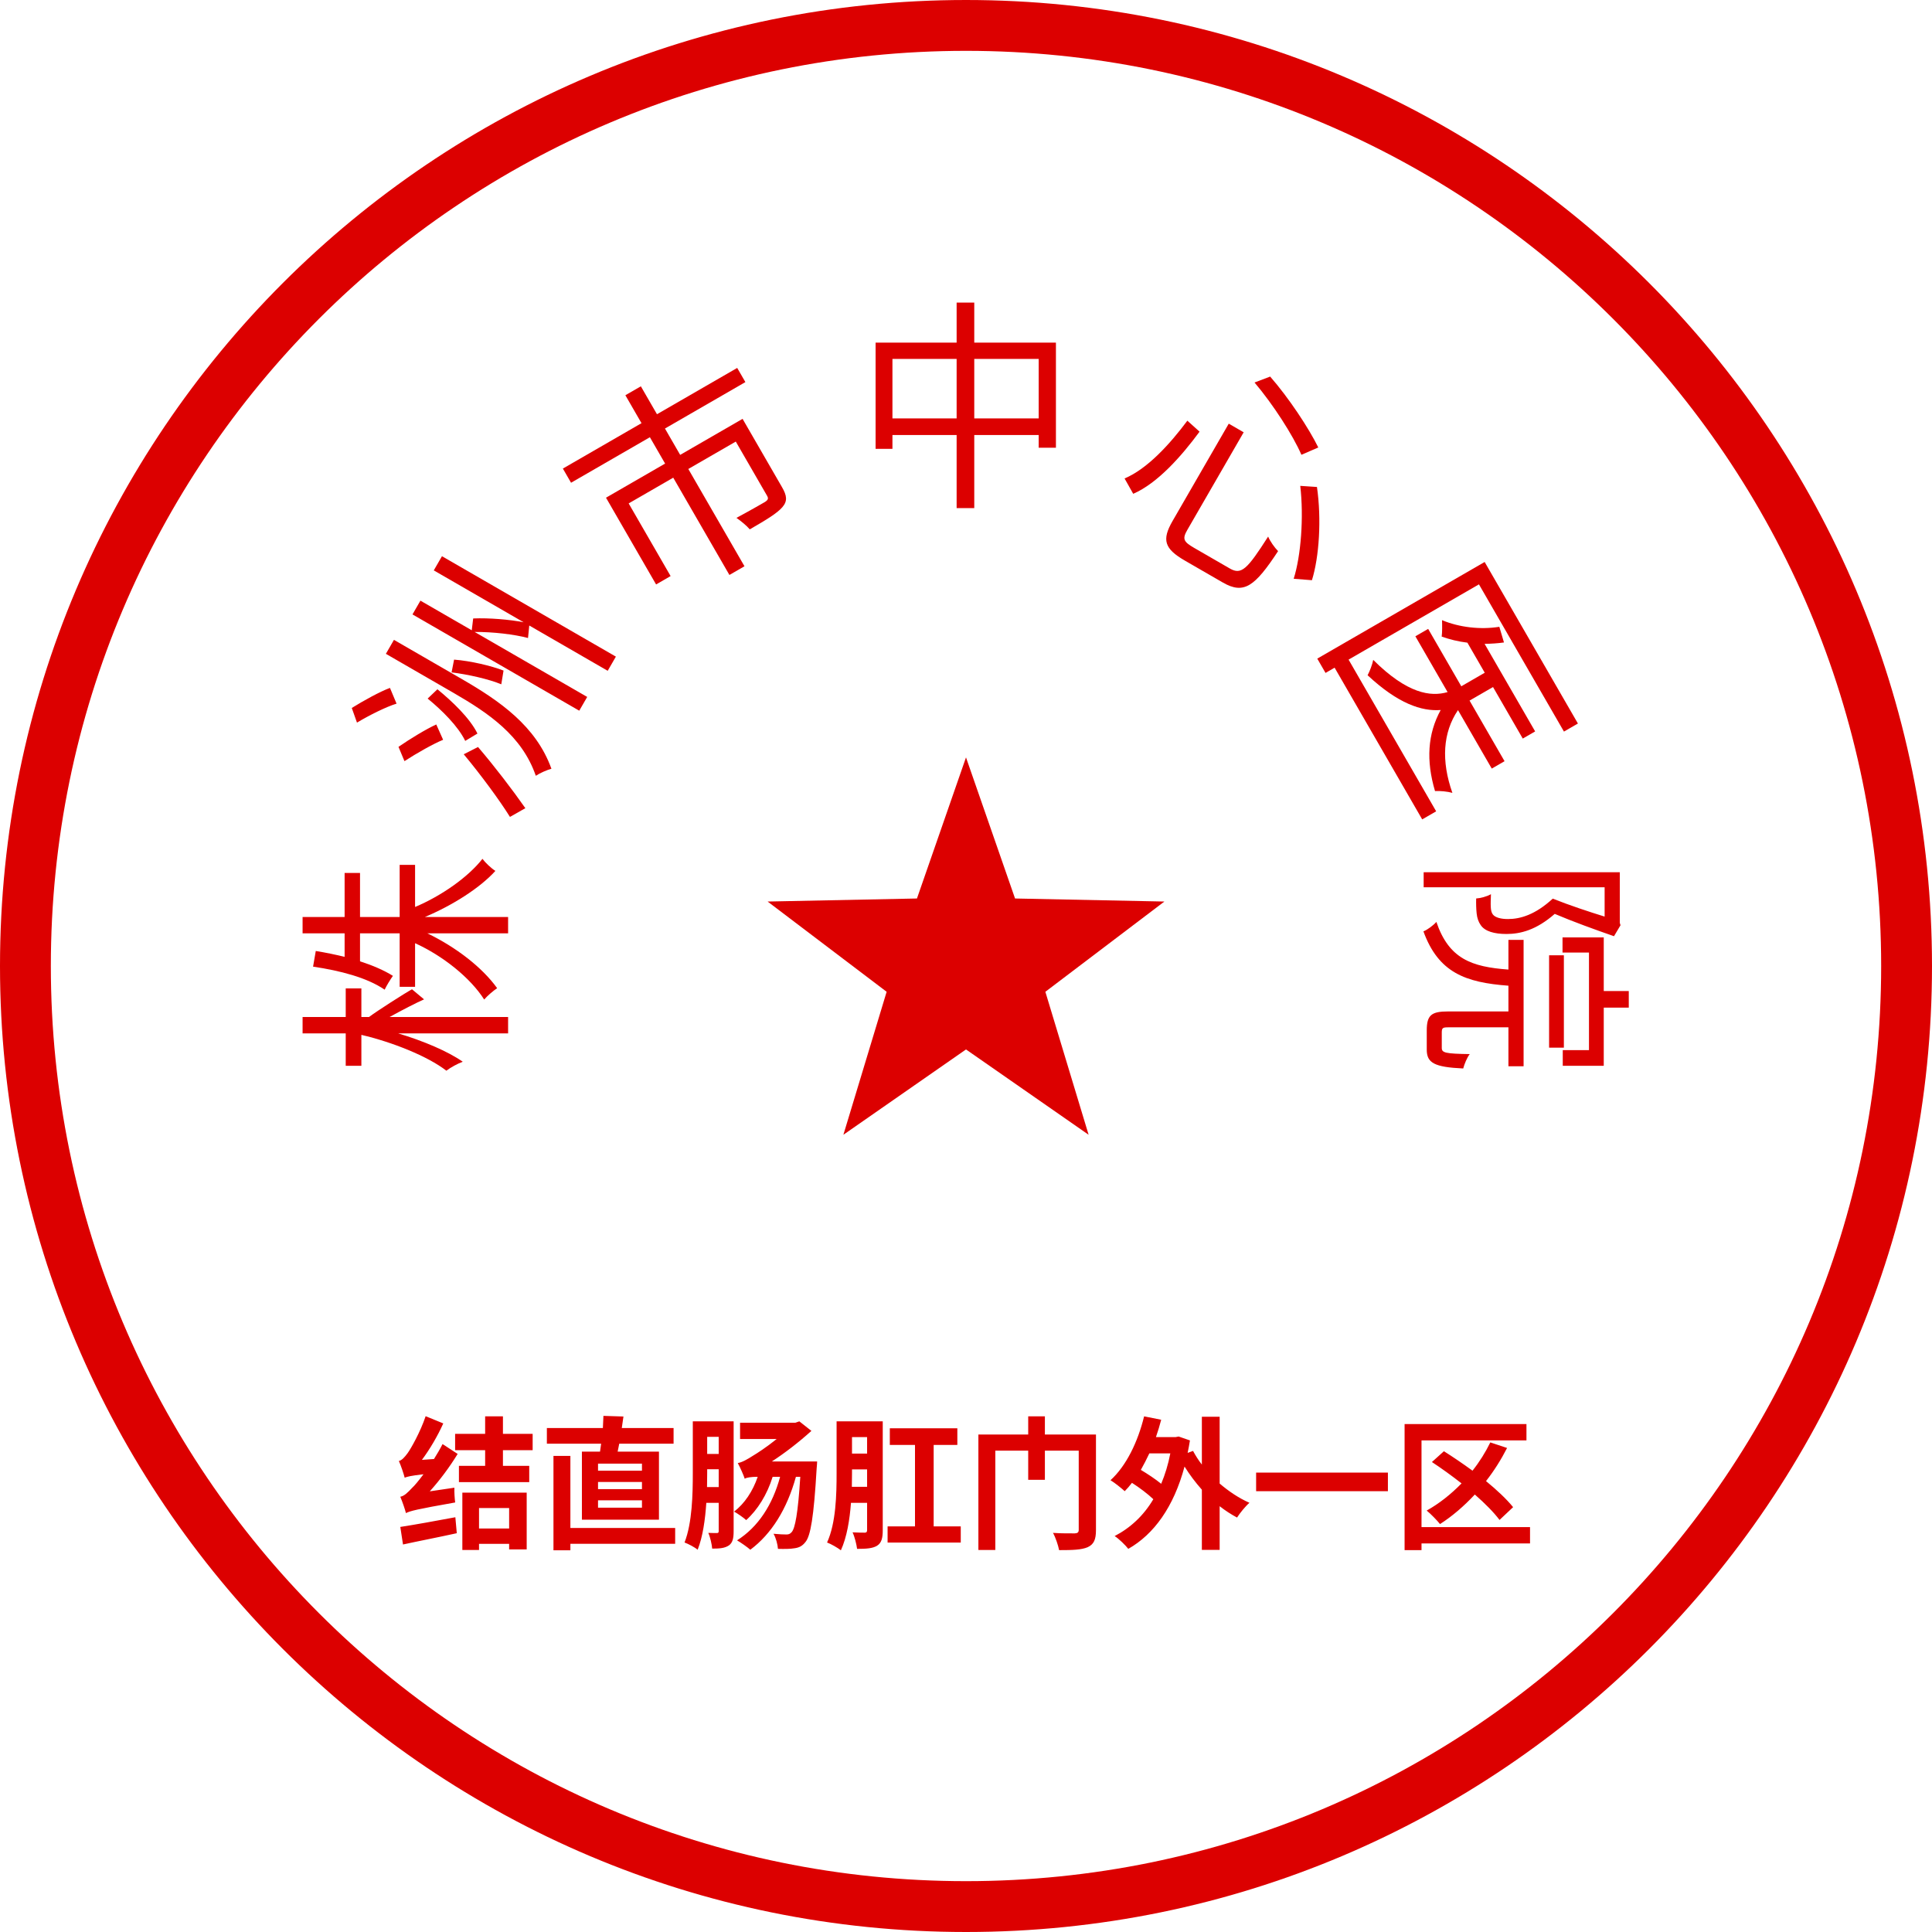
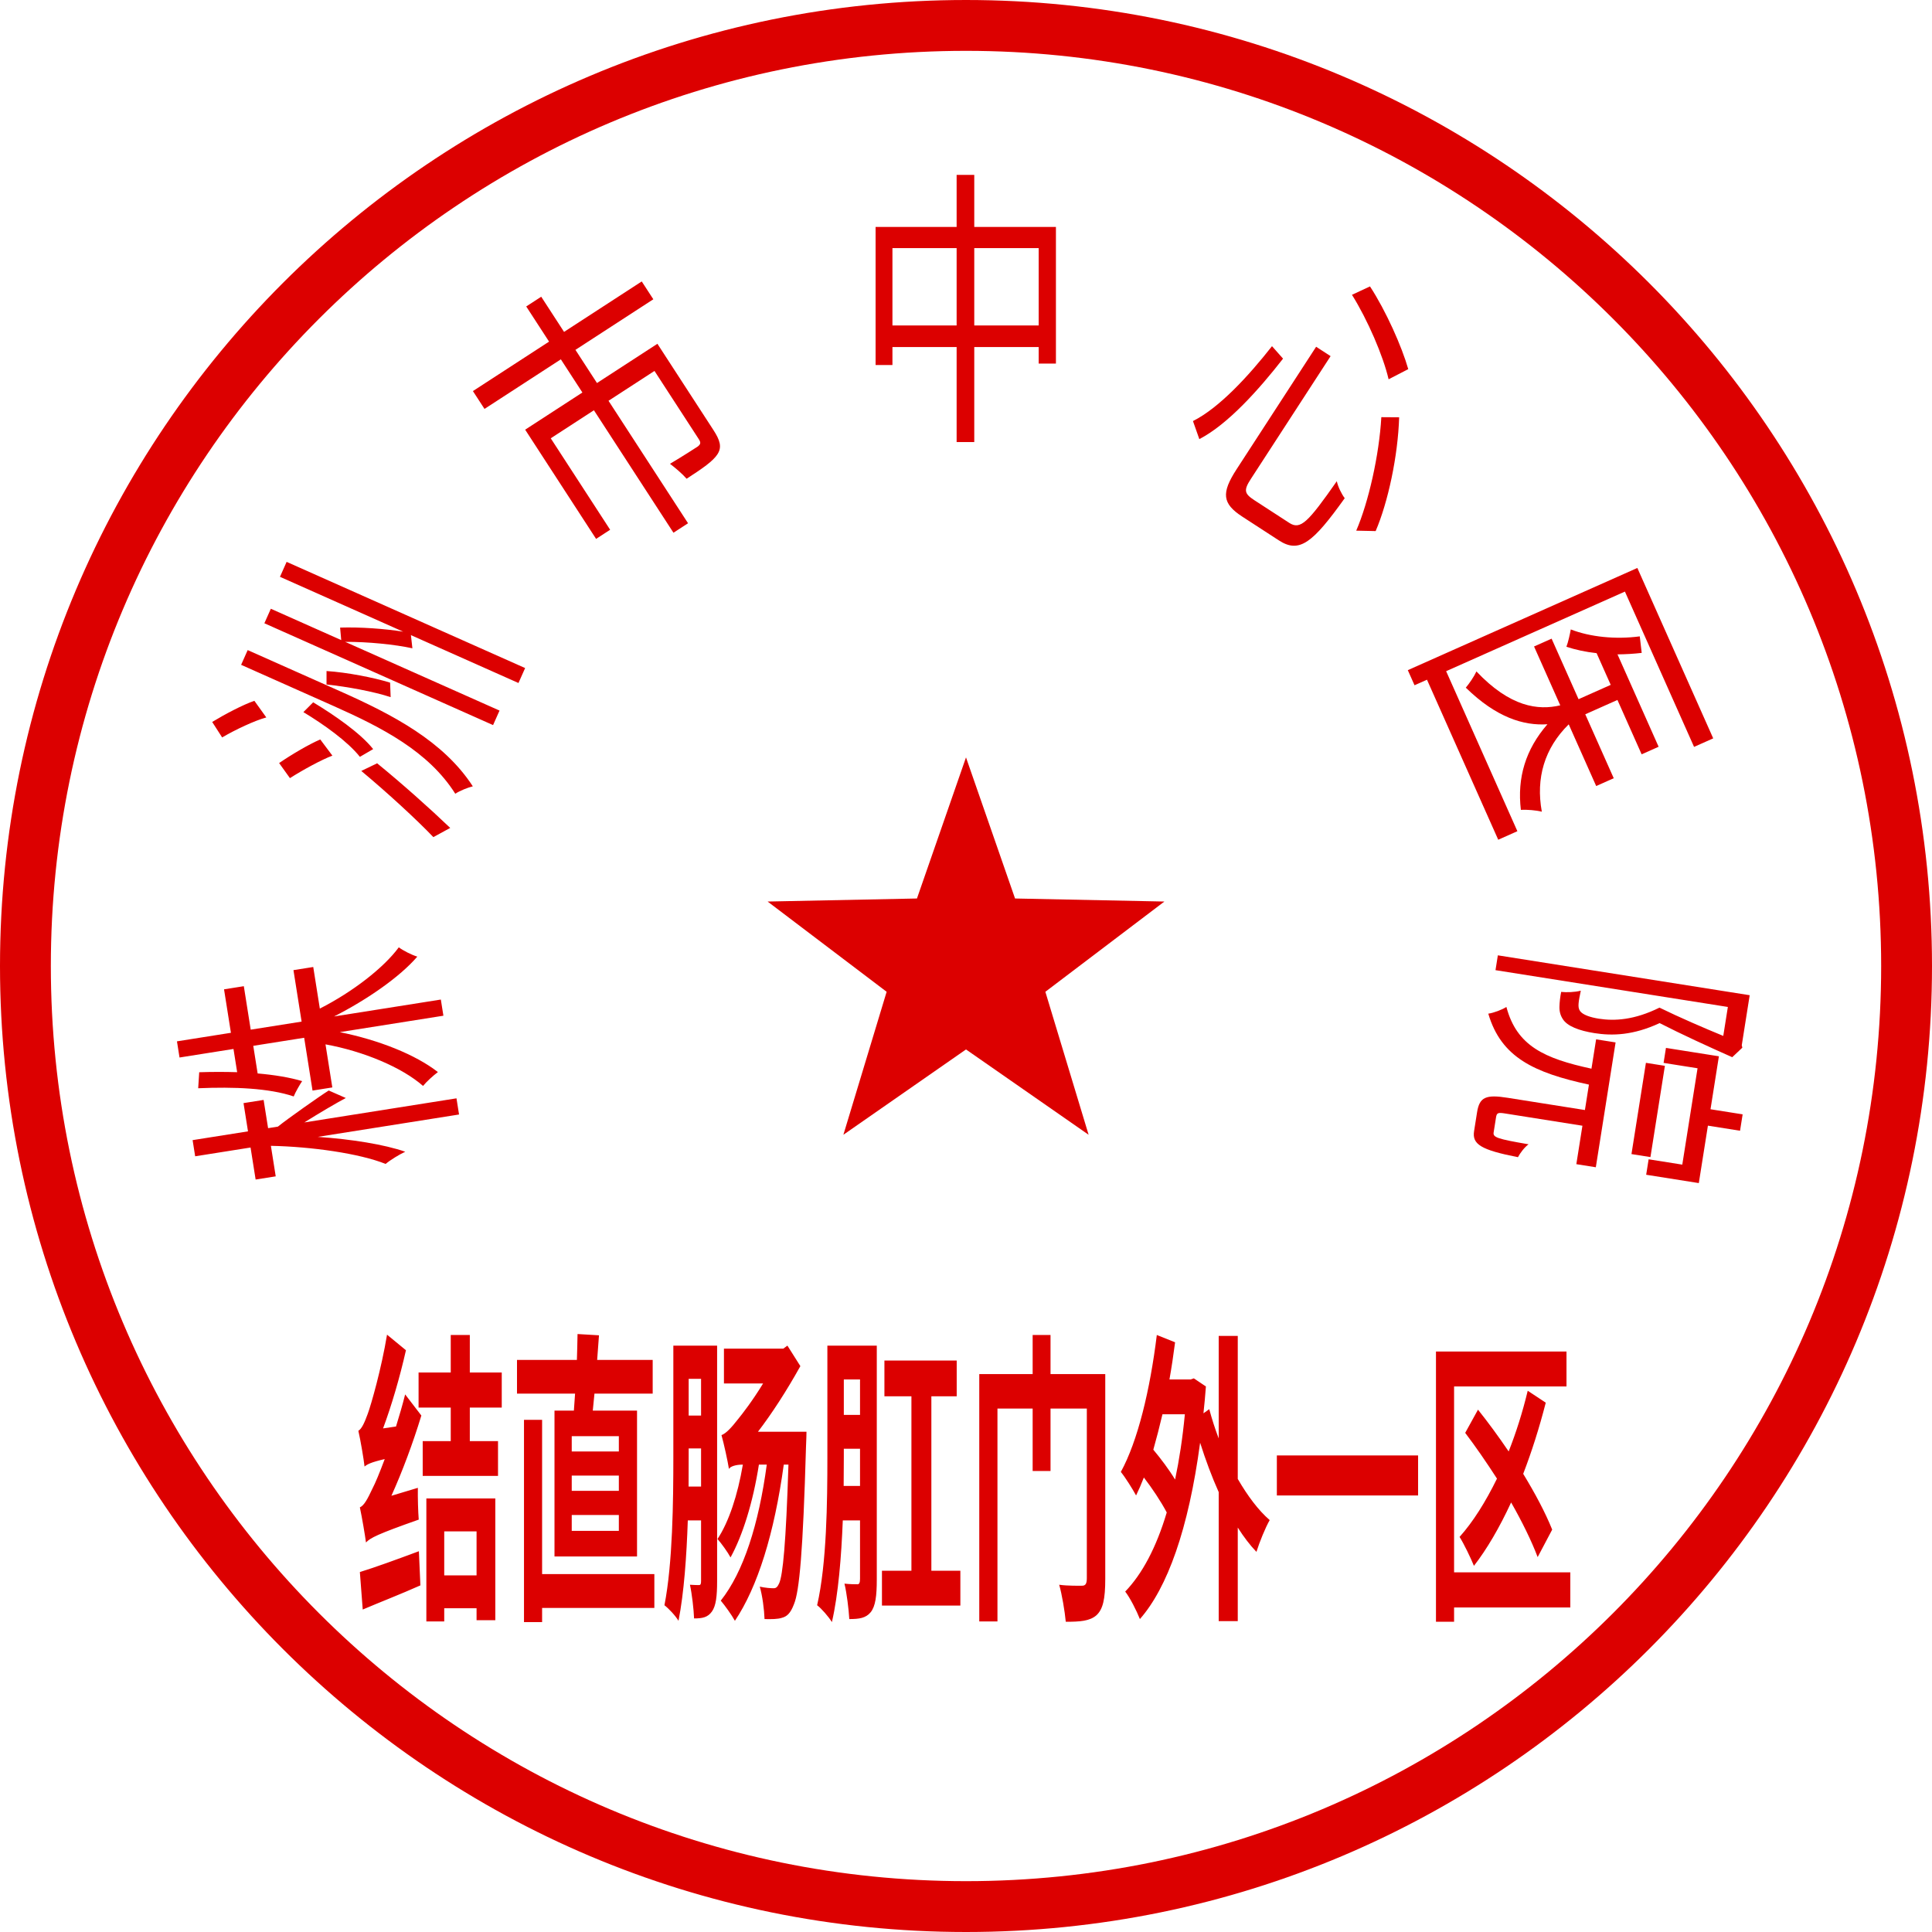
<svg xmlns="http://www.w3.org/2000/svg" width="380" height="380" viewBox="0 0 380 380">
  <circle cx="190" cy="190" r="186.5" fill="none" stroke="#DC0000" stroke-width="7" />
  <circle cx="190" cy="190" r="183.5" fill="none" stroke="#DC0000" stroke-width="7" />
  <polygon points="190 148.97 199.647 176.722 229.022 177.321 205.609 195.072 214.117 223.194 190 206.412 165.883 223.194 174.391 195.072 150.978 177.321 180.353 176.722" fill="#DC0000" />
  <g>
-     <text x="81.07" y="190" font-size="44" font-family="FangSong, STSong, sans-serif" fill="#DC0000" text-anchor="middle" dominant-baseline="middle" transform="rotate(270, 81.07, 190)">株</text>
-     <text x="95.664" y="135.535" font-size="44" font-family="FangSong, STSong, sans-serif" fill="#DC0000" text-anchor="middle" dominant-baseline="middle" transform="rotate(300, 95.66385, 135.535)">洲</text>
-     <text x="135.535" y="95.664" font-size="44" font-family="FangSong, STSong, sans-serif" fill="#DC0000" text-anchor="middle" dominant-baseline="middle" transform="rotate(330, 135.535, 95.66385)">市</text>
-     <text x="190" y="81.07" font-size="44" font-family="FangSong, STSong, sans-serif" fill="#DC0000" text-anchor="middle" dominant-baseline="middle" transform="rotate(360, 190, 81.07)">中</text>
-     <text x="244.465" y="95.664" font-size="44" font-family="FangSong, STSong, sans-serif" fill="#DC0000" text-anchor="middle" dominant-baseline="middle" transform="rotate(390, 244.465, 95.66385)">心</text>
-     <text x="284.336" y="135.535" font-size="44" font-family="FangSong, STSong, sans-serif" fill="#DC0000" text-anchor="middle" dominant-baseline="middle" transform="rotate(420, 284.3361, 135.535)">医</text>
-     <text x="298.93" y="190" font-size="44" font-family="FangSong, STSong, sans-serif" fill="#DC0000" text-anchor="middle" dominant-baseline="middle" transform="rotate(450, 298.93, 190)">院</text>
+     <g transform="translate(63.99072, 209.9579) rotate(-99) scale(1, 1.3)">
+       <text x="0" y="0" font-size="44" font-family="FangSong, STSong, sans-serif" fill="#DC0000" text-anchor="middle" dominant-baseline="middle">株</text>
+     </g>
+     <g transform="translate(73.44987, 138.1085) rotate(-66) scale(1, 1.3)">
+       <text x="0" y="0" font-size="44" font-family="FangSong, STSong, sans-serif" fill="#DC0000" text-anchor="middle" dominant-baseline="middle">洲</text>
+     </g>
+     <g transform="translate(120.515, 83.00241) rotate(-33) scale(1, 1.3)">
+       <text x="0" y="0" font-size="44" font-family="FangSong, STSong, sans-serif" fill="#DC0000" text-anchor="middle" dominant-baseline="middle">市</text>
+     </g>
+     <g transform="translate(190, 62.42) rotate(0) scale(1, 1.3)">
+       <text x="0" y="0" font-size="44" font-family="FangSong, STSong, sans-serif" fill="#DC0000" text-anchor="middle" dominant-baseline="middle">中</text>
+     </g>
+     <g transform="translate(259.485, 83.00241) rotate(33) scale(1, 1.3)">
+       <text x="0" y="0" font-size="44" font-family="FangSong, STSong, sans-serif" fill="#DC0000" text-anchor="middle" dominant-baseline="middle">心</text>
+     </g>
+     <g transform="translate(306.5501, 138.1085) rotate(66) scale(1, 1.3)">
+       <text x="0" y="0" font-size="44" font-family="FangSong, STSong, sans-serif" fill="#DC0000" text-anchor="middle" dominant-baseline="middle">医</text>
+     </g>
+     <g transform="translate(316.0093, 209.9579) rotate(99) scale(1, 1.3)">
+       <text x="0" y="0" font-size="44" font-family="FangSong, STSong, sans-serif" fill="#DC0000" text-anchor="middle" dominant-baseline="middle">院</text>
+     </g>
  </g>
-   <text x="190" y="292.575" font-size="28" font-family="FangSong, STSong, sans-serif" fill="#DC0000" text-anchor="middle" dominant-baseline="middle" font-weight="bold">结直肠肛门外一区</text>
+   <g transform="translate(190, 292.575) scale(1, 2)">
+     <text x="0" y="0" font-size="30" font-family="FangSong, STSong, sans-serif" fill="#DC0000" text-anchor="middle" dominant-baseline="middle" font-weight="bold">结直肠肛门外一区</text>
+   </g>
</svg>
